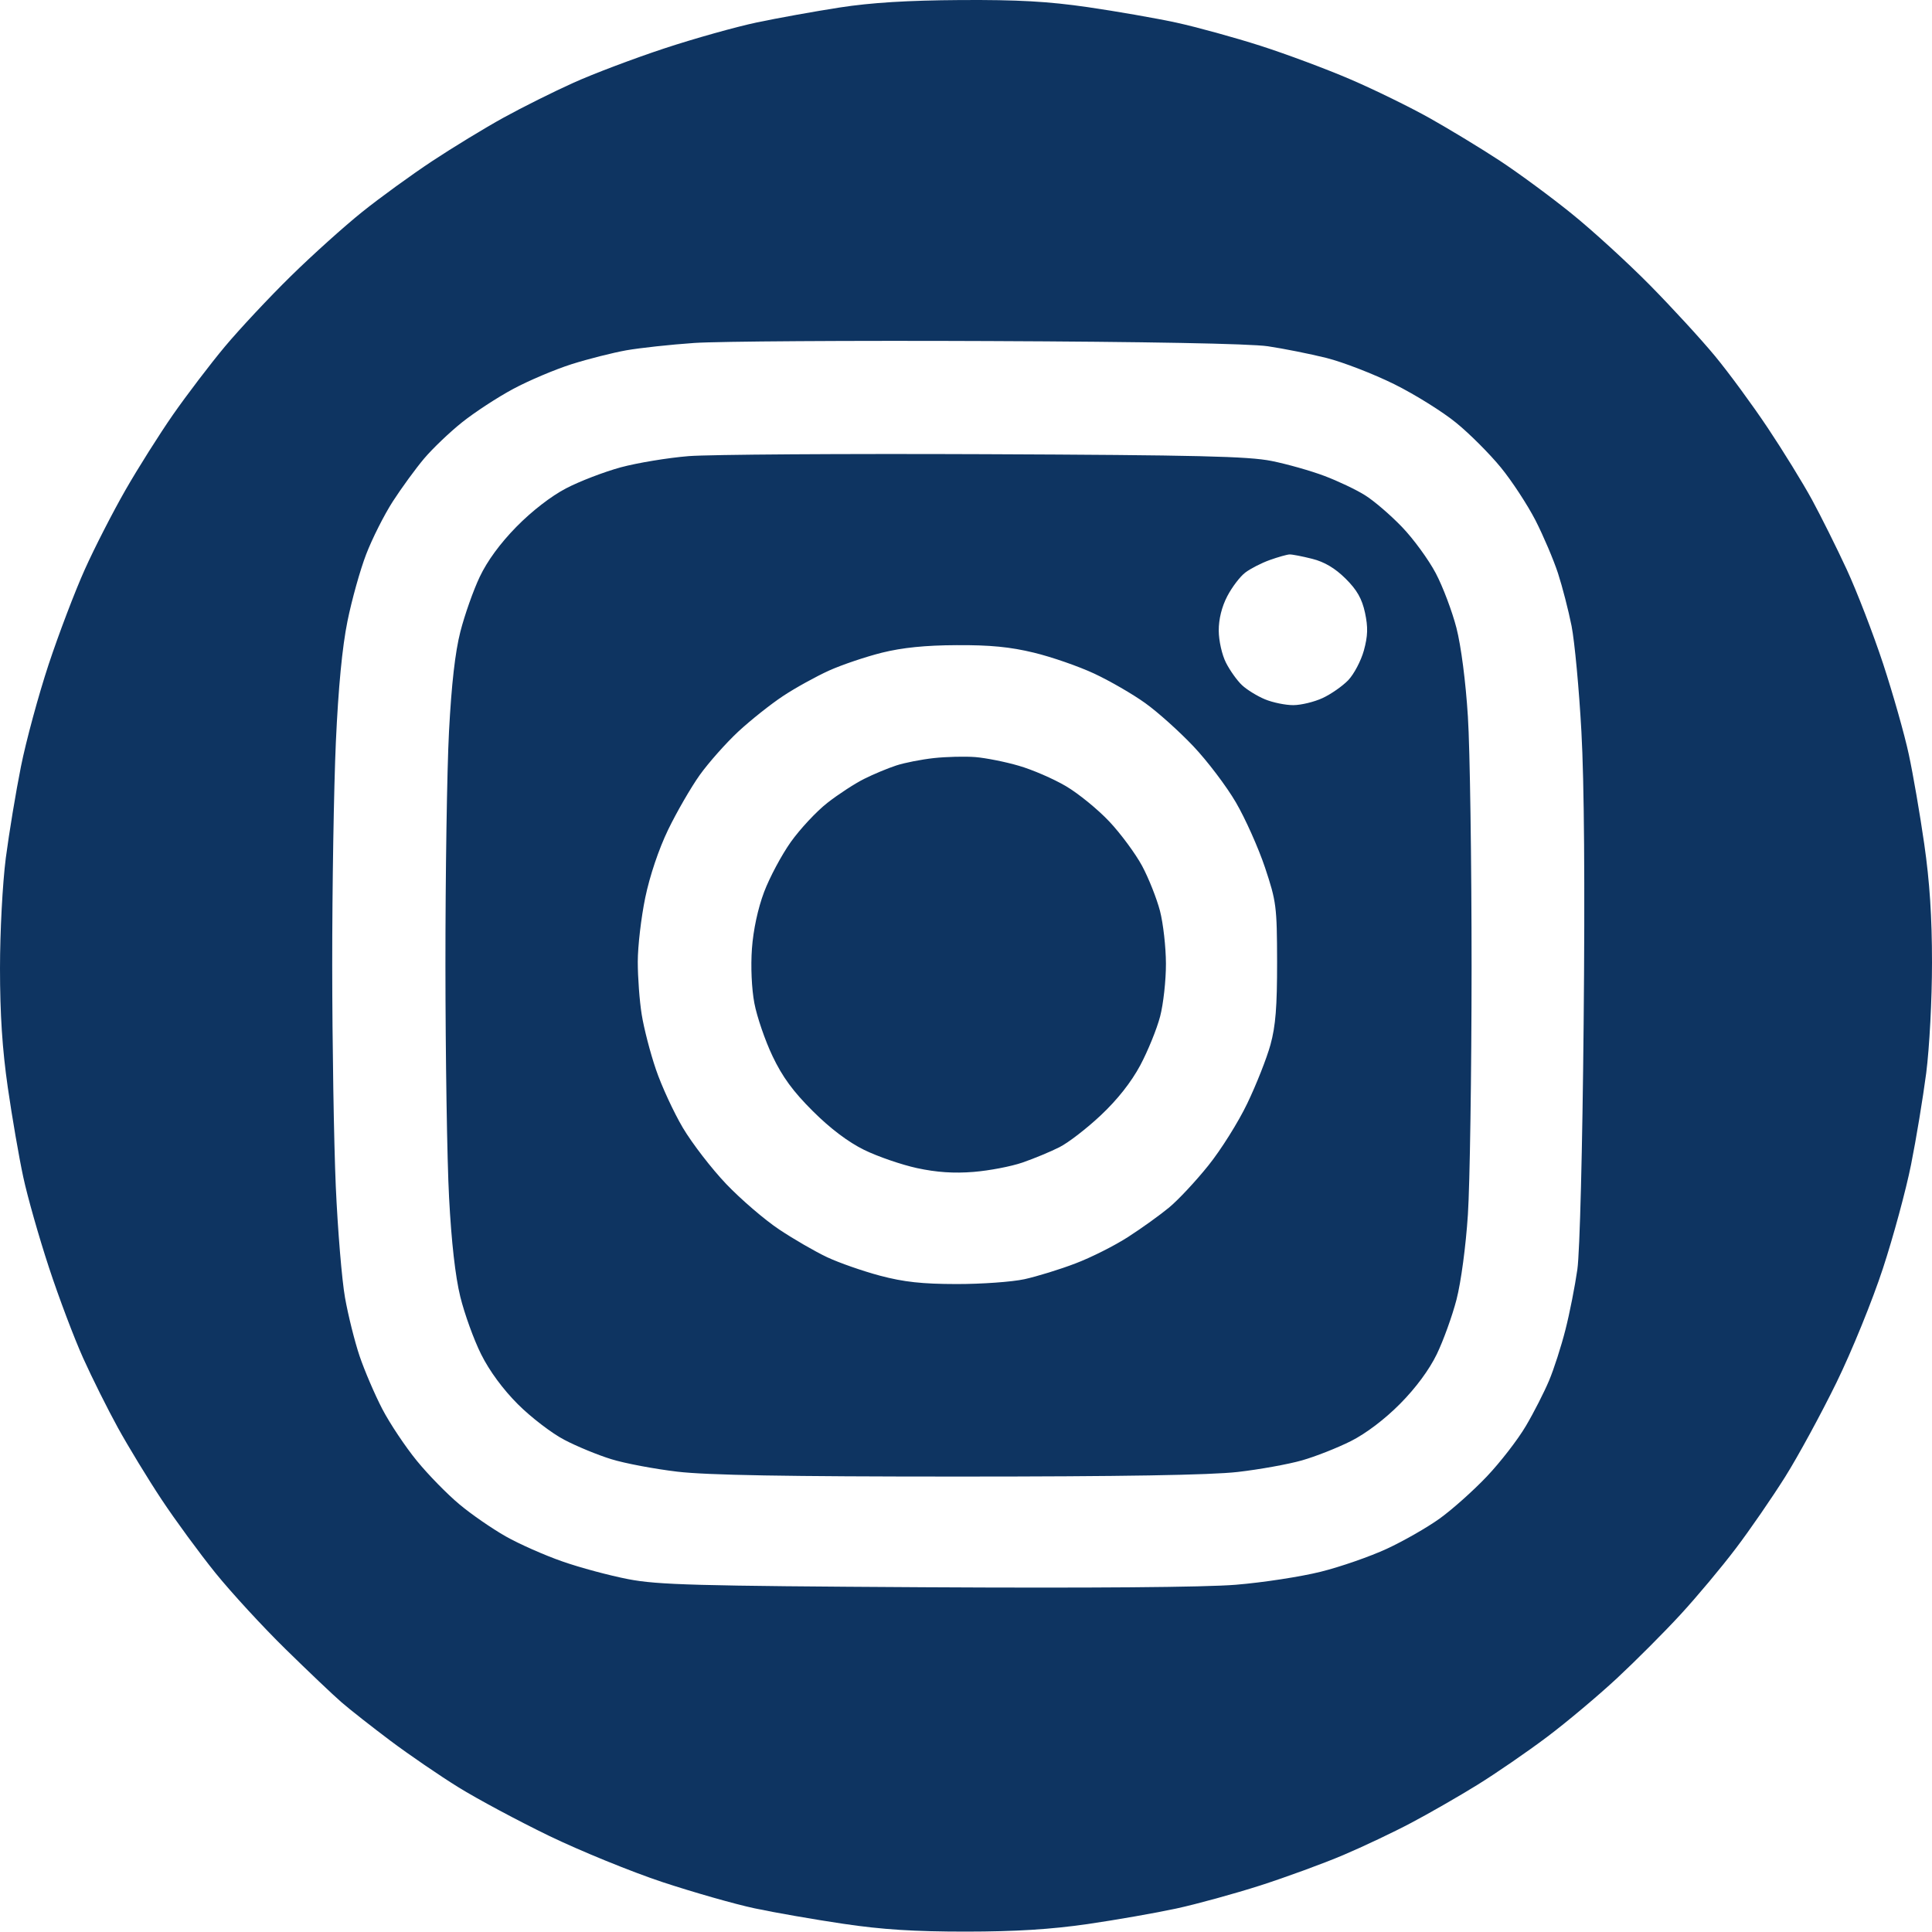
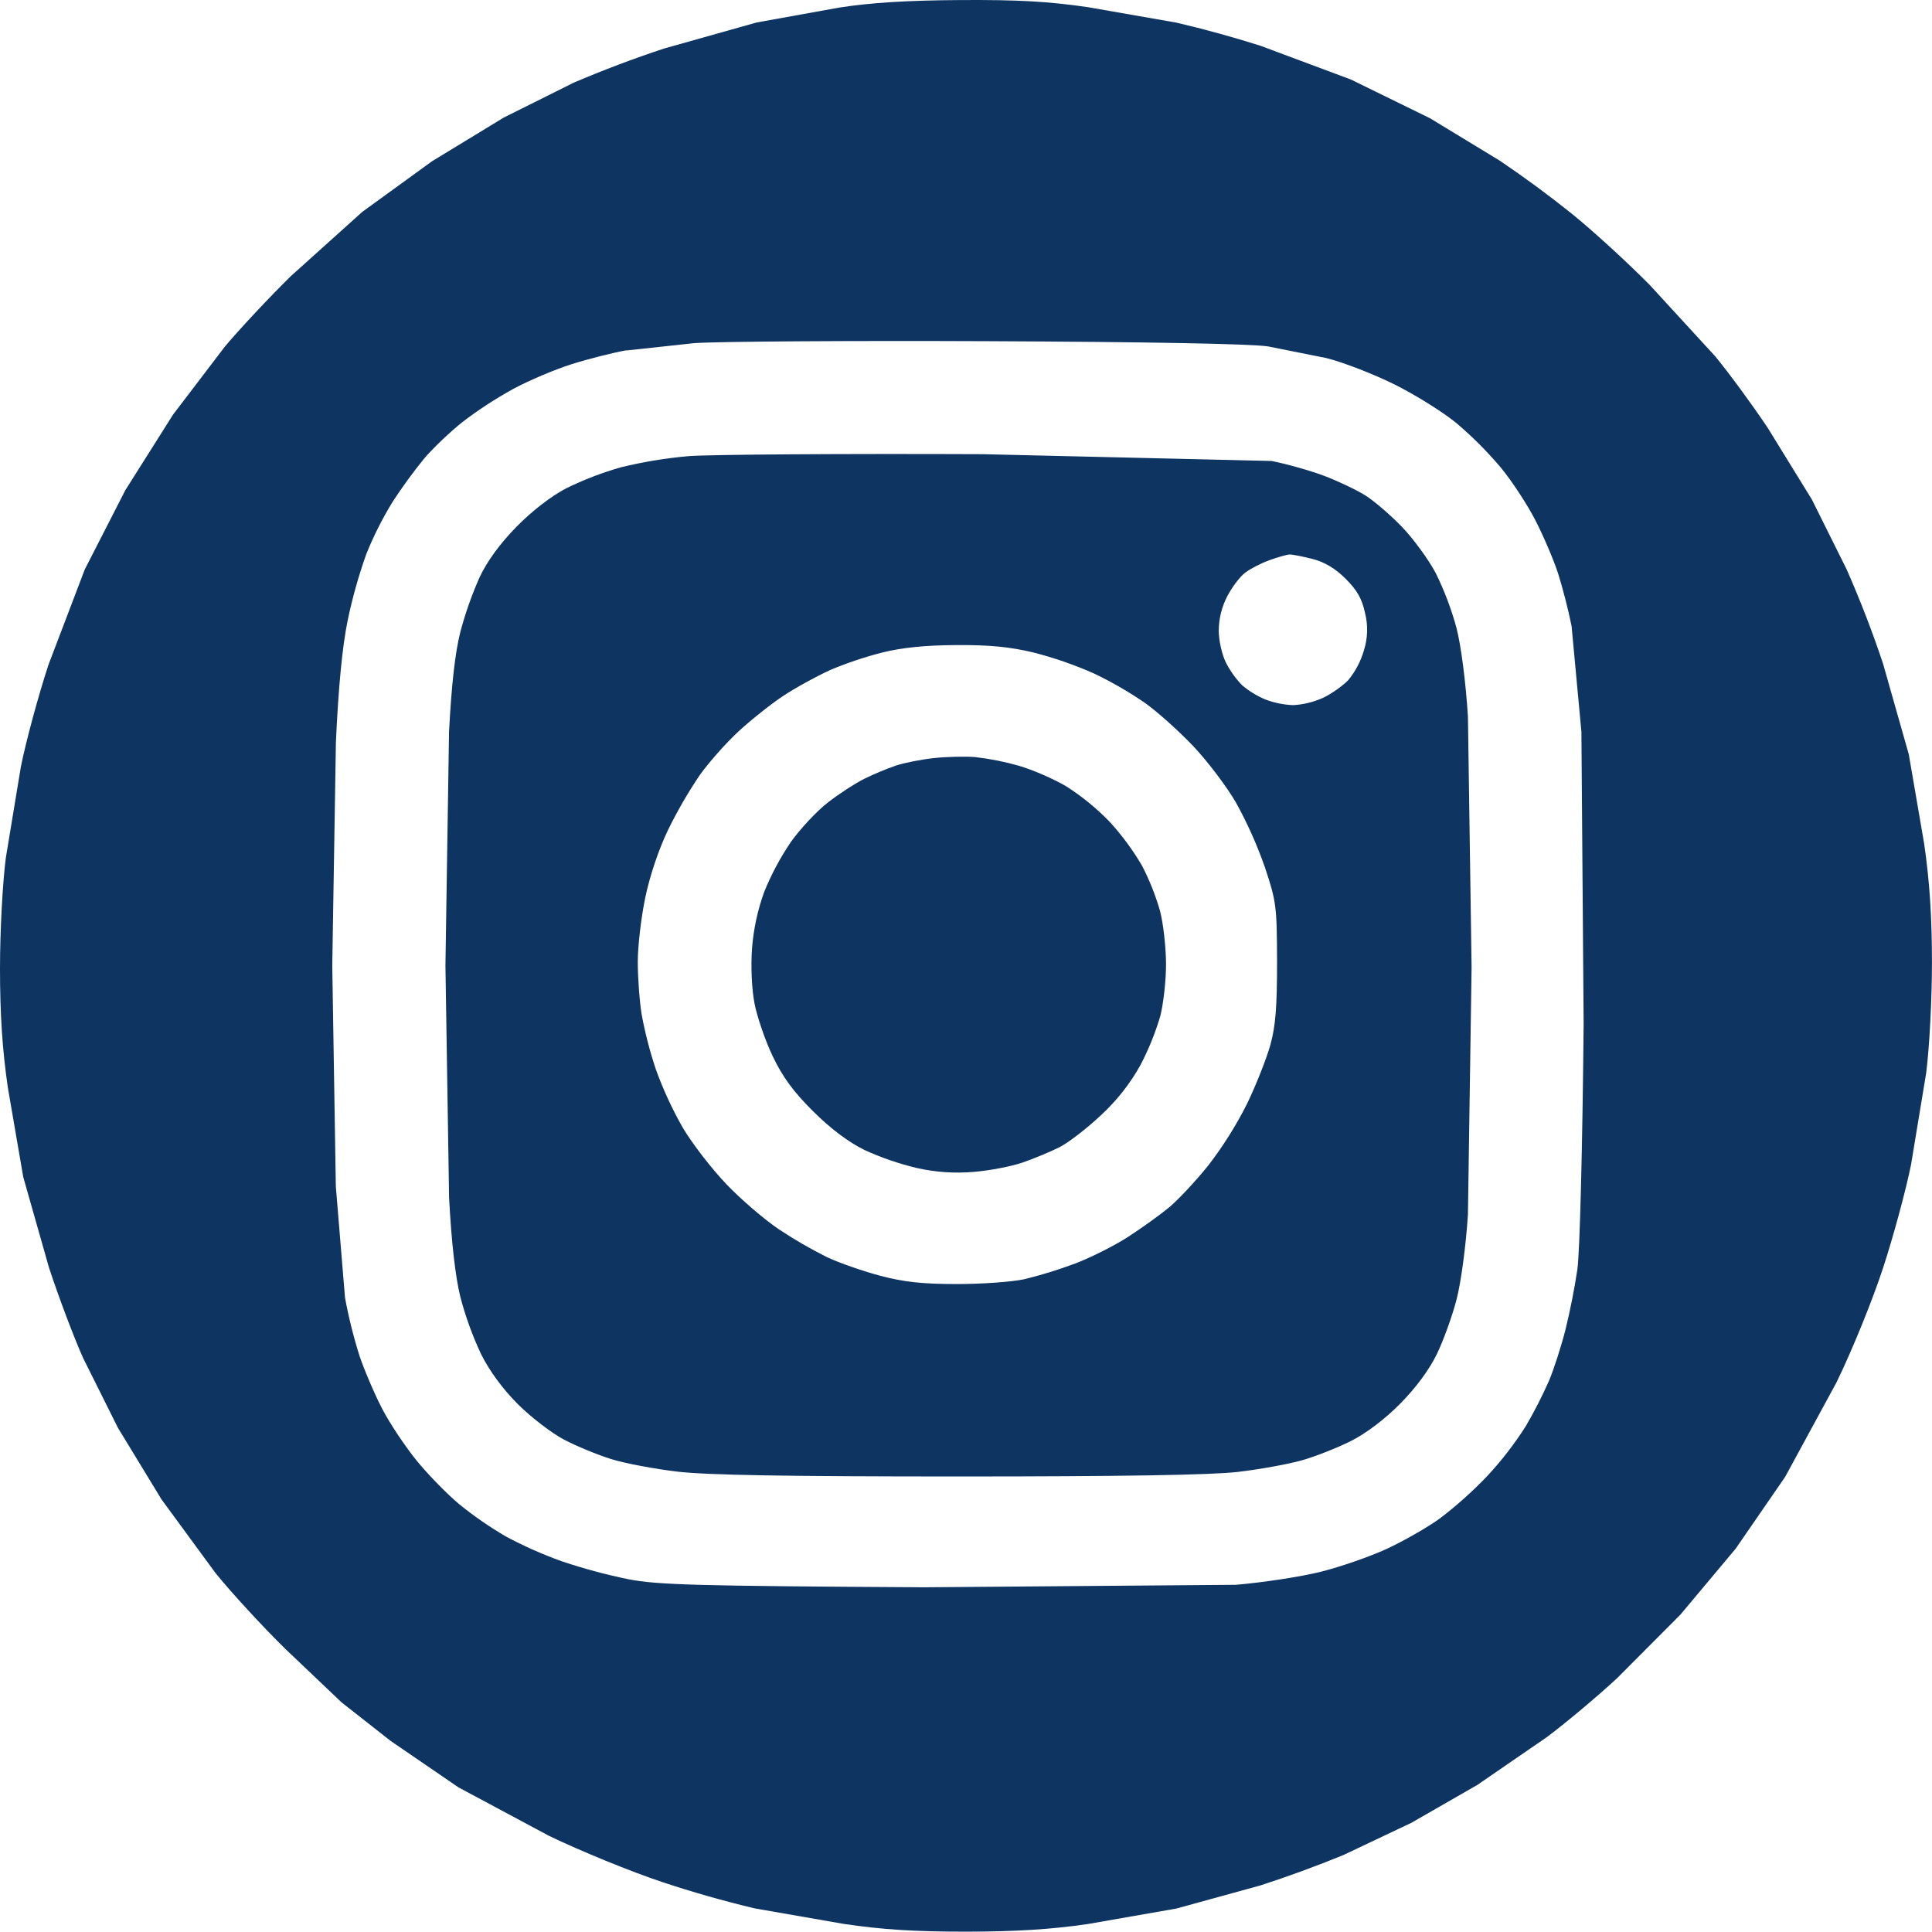
- <svg xmlns="http://www.w3.org/2000/svg" width="45" height="45" viewBox="0 0 45 45" fill="none">
-   <path fill-rule="evenodd" clip-rule="evenodd" d="M22.368 0.001C23.709 -0.007 24.413 0.033 25.334 0.166C25.999 0.263 26.929 0.425 27.4 0.527C27.871 0.63 28.752 0.872 29.355 1.065C29.96 1.259 30.909 1.613 31.465 1.853C32.02 2.092 32.851 2.499 33.31 2.757C33.77 3.016 34.502 3.46 34.937 3.746C35.372 4.032 36.123 4.585 36.606 4.976C37.09 5.366 37.909 6.115 38.427 6.639C38.944 7.164 39.629 7.909 39.948 8.296C40.268 8.683 40.819 9.434 41.174 9.966C41.529 10.498 41.992 11.249 42.203 11.636C42.413 12.023 42.778 12.754 43.013 13.262C43.248 13.77 43.63 14.759 43.861 15.459C44.091 16.16 44.361 17.11 44.459 17.569C44.558 18.027 44.72 18.967 44.819 19.656C44.946 20.536 45 21.36 45 22.424C45 23.283 44.941 24.398 44.865 24.995C44.789 25.575 44.631 26.534 44.512 27.127C44.394 27.719 44.099 28.806 43.857 29.544C43.612 30.292 43.134 31.467 42.775 32.202C42.42 32.927 41.883 33.916 41.579 34.4C41.275 34.883 40.758 35.635 40.428 36.069C40.098 36.505 39.519 37.197 39.14 37.608C38.762 38.019 38.096 38.686 37.661 39.091C37.226 39.495 36.495 40.11 36.035 40.456C35.575 40.802 34.844 41.305 34.409 41.574C33.974 41.843 33.282 42.24 32.871 42.457C32.46 42.675 31.749 43.012 31.289 43.207C30.829 43.403 29.959 43.721 29.355 43.916C28.751 44.109 27.871 44.351 27.4 44.453C26.929 44.555 25.999 44.718 25.334 44.815C24.473 44.939 23.659 44.99 22.5 44.991C21.303 44.991 20.549 44.944 19.644 44.809C18.967 44.709 18.037 44.547 17.578 44.449C17.119 44.352 16.15 44.075 15.425 43.836C14.7 43.595 13.513 43.11 12.788 42.76C12.063 42.408 11.114 41.9 10.679 41.63C10.244 41.361 9.532 40.874 9.097 40.548C8.662 40.221 8.147 39.817 7.954 39.649C7.761 39.482 7.174 38.924 6.65 38.41C6.125 37.896 5.393 37.1 5.021 36.641C4.65 36.181 4.084 35.41 3.764 34.927C3.444 34.444 2.987 33.692 2.747 33.257C2.508 32.822 2.143 32.091 1.936 31.631C1.729 31.171 1.37 30.223 1.14 29.522C0.909 28.82 0.639 27.872 0.541 27.412C0.442 26.953 0.28 26.014 0.181 25.325C0.054 24.445 0 23.621 0 22.556C0 21.698 0.059 20.583 0.135 19.985C0.211 19.405 0.369 18.447 0.488 17.854C0.606 17.262 0.896 16.194 1.131 15.481C1.367 14.768 1.747 13.77 1.976 13.262C2.204 12.754 2.63 11.924 2.921 11.416C3.212 10.908 3.711 10.117 4.03 9.658C4.35 9.2 4.892 8.487 5.235 8.076C5.578 7.666 6.271 6.925 6.775 6.431C7.278 5.937 8.027 5.264 8.438 4.935C8.848 4.606 9.58 4.075 10.063 3.755C10.547 3.435 11.298 2.977 11.733 2.738C12.168 2.498 12.901 2.133 13.359 1.927C13.818 1.719 14.768 1.361 15.469 1.129C16.169 0.898 17.139 0.626 17.622 0.524C18.105 0.422 18.976 0.265 19.556 0.175C20.292 0.061 21.14 0.009 22.368 0.001ZM14.59 8.159C14.276 8.215 13.702 8.36 13.315 8.482C12.929 8.605 12.315 8.864 11.953 9.059C11.59 9.253 11.057 9.602 10.767 9.833C10.477 10.064 10.077 10.446 9.878 10.681C9.68 10.916 9.352 11.366 9.149 11.68C8.947 11.994 8.668 12.548 8.529 12.91C8.389 13.273 8.193 13.975 8.093 14.47C7.971 15.071 7.881 16.009 7.823 17.283C7.776 18.334 7.737 20.678 7.738 22.49C7.739 24.304 7.777 26.617 7.821 27.632C7.866 28.647 7.963 29.814 8.036 30.225C8.109 30.636 8.262 31.249 8.376 31.587C8.491 31.925 8.728 32.479 8.904 32.818C9.08 33.156 9.443 33.7 9.71 34.026C9.976 34.352 10.423 34.808 10.701 35.039C10.978 35.272 11.464 35.606 11.777 35.784C12.091 35.962 12.684 36.225 13.096 36.368C13.507 36.513 14.199 36.698 14.634 36.782C15.325 36.915 16.196 36.939 21.533 36.97C25.398 36.992 28.062 36.971 28.784 36.912C29.413 36.861 30.302 36.724 30.762 36.609C31.221 36.495 31.913 36.254 32.3 36.075C32.687 35.896 33.24 35.58 33.53 35.372C33.82 35.164 34.316 34.722 34.632 34.389C34.947 34.057 35.357 33.527 35.541 33.213C35.727 32.899 35.968 32.424 36.08 32.158C36.192 31.893 36.364 31.359 36.462 30.972C36.561 30.585 36.685 29.952 36.74 29.566C36.797 29.155 36.858 26.779 36.886 23.853C36.918 20.602 36.899 18.21 36.834 17.041C36.78 16.051 36.676 14.943 36.605 14.58C36.533 14.218 36.39 13.664 36.288 13.35C36.185 13.036 35.949 12.482 35.764 12.119C35.577 11.757 35.215 11.203 34.958 10.889C34.701 10.575 34.235 10.107 33.922 9.852C33.61 9.595 32.959 9.189 32.476 8.949C31.992 8.71 31.28 8.434 30.894 8.337C30.507 8.241 29.893 8.119 29.531 8.065C29.118 8.004 26.688 7.959 23.027 7.944C19.813 7.93 16.727 7.95 16.172 7.988C15.616 8.026 14.904 8.104 14.59 8.159ZM22.939 10.579C27.894 10.6 29.077 10.628 29.619 10.737C29.982 10.81 30.536 10.967 30.85 11.086C31.163 11.204 31.589 11.406 31.794 11.535C32 11.663 32.387 11.995 32.654 12.273C32.922 12.551 33.275 13.036 33.441 13.35C33.607 13.664 33.823 14.238 33.923 14.624C34.031 15.046 34.139 15.873 34.19 16.69C34.238 17.439 34.276 20.069 34.276 22.534C34.275 25 34.236 27.59 34.19 28.291C34.142 29.027 34.03 29.863 33.925 30.269C33.825 30.655 33.617 31.229 33.465 31.543C33.289 31.905 32.977 32.328 32.612 32.696C32.253 33.058 31.821 33.386 31.465 33.566C31.151 33.724 30.636 33.927 30.322 34.016C30.009 34.105 29.335 34.227 28.828 34.285C28.199 34.357 26.131 34.392 22.324 34.392C18.316 34.392 16.471 34.36 15.776 34.278C15.245 34.215 14.552 34.085 14.238 33.987C13.925 33.891 13.43 33.687 13.14 33.534C12.85 33.382 12.365 33.01 12.063 32.708C11.716 32.361 11.4 31.933 11.206 31.543C11.037 31.205 10.819 30.602 10.721 30.203C10.605 29.731 10.514 28.925 10.46 27.896C10.413 27.026 10.376 24.594 10.375 22.49C10.374 20.387 10.411 17.936 10.458 17.041C10.516 15.938 10.601 15.189 10.723 14.712C10.822 14.325 11.024 13.752 11.173 13.438C11.348 13.068 11.649 12.656 12.028 12.27C12.386 11.905 12.834 11.558 13.184 11.375C13.497 11.211 14.071 10.991 14.458 10.885C14.845 10.781 15.557 10.663 16.04 10.624C16.523 10.586 19.628 10.565 22.939 10.579ZM29.004 13.337C28.884 13.428 28.695 13.676 28.585 13.888C28.457 14.133 28.385 14.425 28.387 14.69C28.388 14.923 28.462 15.254 28.556 15.437C28.648 15.618 28.816 15.854 28.929 15.959C29.043 16.066 29.284 16.214 29.465 16.289C29.646 16.364 29.944 16.425 30.125 16.424C30.306 16.423 30.612 16.349 30.806 16.259C30.999 16.17 31.267 15.983 31.402 15.844C31.536 15.704 31.7 15.393 31.767 15.152C31.86 14.812 31.866 14.612 31.794 14.273C31.723 13.946 31.608 13.742 31.341 13.477C31.097 13.235 30.848 13.087 30.564 13.016C30.335 12.958 30.097 12.912 30.037 12.914C29.976 12.916 29.769 12.975 29.575 13.044C29.382 13.113 29.124 13.245 29.004 13.337ZM19.314 15.617C19.012 15.754 18.528 16.02 18.24 16.211C17.952 16.401 17.481 16.776 17.195 17.041C16.909 17.308 16.506 17.762 16.298 18.052C16.092 18.342 15.761 18.915 15.562 19.326C15.342 19.782 15.135 20.399 15.029 20.908C14.934 21.368 14.855 22.04 14.855 22.402C14.855 22.765 14.896 23.319 14.947 23.633C14.997 23.947 15.145 24.521 15.277 24.907C15.408 25.294 15.692 25.908 15.906 26.27C16.122 26.633 16.575 27.221 16.915 27.578C17.256 27.935 17.811 28.412 18.149 28.637C18.488 28.863 18.992 29.155 19.27 29.285C19.548 29.415 20.102 29.608 20.5 29.714C21.051 29.86 21.48 29.907 22.28 29.908C22.86 29.909 23.572 29.858 23.862 29.795C24.152 29.731 24.687 29.567 25.049 29.428C25.412 29.291 25.965 29.012 26.279 28.809C26.593 28.607 27.022 28.298 27.232 28.124C27.442 27.95 27.852 27.512 28.143 27.149C28.435 26.787 28.845 26.134 29.053 25.698C29.262 25.263 29.504 24.65 29.591 24.336C29.712 23.897 29.747 23.449 29.746 22.402C29.743 21.11 29.728 20.998 29.464 20.205C29.31 19.747 29.005 19.064 28.786 18.689C28.568 18.315 28.122 17.726 27.795 17.381C27.469 17.037 26.965 16.584 26.675 16.377C26.385 16.168 25.851 15.86 25.488 15.69C25.126 15.521 24.493 15.301 24.082 15.202C23.53 15.068 23.06 15.022 22.28 15.027C21.55 15.03 21.016 15.085 20.544 15.202C20.17 15.295 19.616 15.482 19.314 15.617ZM22.72 17.634C22.961 17.654 23.417 17.744 23.73 17.836C24.044 17.926 24.539 18.141 24.829 18.312C25.119 18.483 25.574 18.854 25.84 19.137C26.105 19.419 26.448 19.884 26.602 20.169C26.755 20.455 26.942 20.926 27.018 21.216C27.093 21.506 27.156 22.06 27.157 22.447C27.158 22.833 27.097 23.387 27.021 23.677C26.945 23.967 26.737 24.478 26.56 24.811C26.348 25.206 26.029 25.611 25.642 25.975C25.316 26.282 24.881 26.618 24.675 26.721C24.47 26.825 24.084 26.985 23.818 27.077C23.553 27.169 23.039 27.267 22.676 27.296C22.218 27.333 21.815 27.306 21.357 27.207C20.995 27.128 20.441 26.937 20.127 26.783C19.755 26.6 19.338 26.285 18.932 25.88C18.475 25.426 18.223 25.082 17.994 24.6C17.821 24.238 17.631 23.683 17.571 23.369C17.507 23.031 17.484 22.511 17.514 22.095C17.546 21.657 17.653 21.16 17.797 20.777C17.925 20.438 18.205 19.914 18.419 19.612C18.634 19.31 19.016 18.9 19.27 18.701C19.524 18.502 19.91 18.25 20.127 18.142C20.344 18.033 20.681 17.893 20.874 17.83C21.067 17.766 21.463 17.689 21.753 17.657C22.043 17.626 22.478 17.615 22.72 17.634Z" fill="#0E3461" />
+ <svg xmlns="http://www.w3.org/2000/svg" width="45" height="45" fill="none">
+   <path fill-rule="evenodd" d="M22.368.001c1.34-.008 2.045.032 2.966.165L27.4.527a26.25 26.25 0 0 1 1.956.538l2.109.787 1.846.904 1.626.989a25.77 25.77 0 0 1 1.67 1.23c.483.39 1.303 1.139 1.82 1.664l1.521 1.657c.32.387.871 1.138 1.226 1.67l1.029 1.67.809 1.626a25.12 25.12 0 0 1 .848 2.197l.599 2.109.359 2.087c.127.88.181 1.704.181 2.769 0 .859-.059 1.973-.135 2.571l-.352 2.131c-.119.592-.413 1.68-.655 2.417-.245.748-.723 1.923-1.083 2.659L41.579 34.4l-1.151 1.67-1.288 1.538-1.479 1.484c-.435.404-1.166 1.019-1.626 1.365l-1.626 1.118-1.538.883-1.582.75a27.52 27.52 0 0 1-1.934.708l-1.956.538-2.065.361c-.861.125-1.675.176-2.834.177-1.197 0-1.951-.047-2.856-.182l-2.065-.36a25.53 25.53 0 0 1-2.153-.613c-.725-.241-1.912-.725-2.637-1.076l-2.109-1.129-1.582-1.083-1.143-.898L6.65 38.41c-.525-.514-1.257-1.309-1.629-1.769l-1.257-1.714-1.017-1.67-.811-1.626c-.207-.46-.566-1.408-.796-2.109l-.599-2.109-.359-2.087C.054 24.445 0 23.621 0 22.556c0-.859.059-1.973.135-2.571l.352-2.131c.119-.592.408-1.66.643-2.373l.845-2.219.945-1.846L4.03 9.658l1.205-1.582c.344-.41 1.036-1.151 1.54-1.645l1.663-1.496 1.626-1.18 1.67-1.017 1.626-.811a26.65 26.65 0 0 1 2.109-.797l2.153-.606 1.934-.349c.736-.114 1.585-.166 2.813-.174zM14.59 8.159c-.314.056-.888.201-1.274.323s-1 .381-1.362.577a9.46 9.46 0 0 0-1.186.774c-.29.231-.69.613-.889.848a12.01 12.01 0 0 0-.729.999 8.1 8.1 0 0 0-.62 1.23 11.83 11.83 0 0 0-.436 1.56c-.122.601-.212 1.538-.27 2.813l-.085 5.208.083 5.142.214 2.593a11.38 11.38 0 0 0 .34 1.362c.115.338.352.892.528 1.23s.539.882.806 1.209.713.782.991 1.013a8.76 8.76 0 0 0 1.077.745 9.67 9.67 0 0 0 1.318.584 13.24 13.24 0 0 0 1.538.414c.691.133 1.562.157 6.899.188l7.251-.058c.628-.052 1.518-.188 1.978-.303s1.151-.355 1.538-.534.94-.495 1.23-.703a9.45 9.45 0 0 0 1.101-.983 7.99 7.99 0 0 0 .91-1.176 10.66 10.66 0 0 0 .539-1.055c.112-.265.284-.8.382-1.186a15.92 15.92 0 0 0 .278-1.406c.057-.41.118-2.787.146-5.713l-.052-6.811-.229-2.461c-.071-.362-.215-.917-.316-1.23s-.339-.867-.525-1.23-.548-.917-.806-1.23a8.87 8.87 0 0 0-1.035-1.037c-.312-.257-.963-.663-1.447-.903s-1.195-.515-1.582-.612l-1.362-.272c-.413-.061-2.843-.105-6.504-.121-3.214-.014-6.3.006-6.855.045l-1.582.171zm8.35 2.421l6.68.157c.363.073.917.23 1.23.349s.739.321.945.449.592.46.86.738.621.763.787 1.077a7.16 7.16 0 0 1 .482 1.274c.108.422.215 1.249.267 2.065l.085 5.845-.085 5.757c-.048.736-.16 1.572-.265 1.977-.1.387-.308.961-.46 1.274-.176.362-.489.785-.853 1.153-.359.362-.791.69-1.147.869-.314.158-.829.361-1.143.45s-.987.211-1.494.27c-.629.072-2.697.106-6.504.106-4.009 0-5.853-.032-6.548-.113-.532-.063-1.224-.193-1.538-.291s-.809-.301-1.099-.453-.774-.524-1.077-.826c-.347-.347-.663-.775-.857-1.165a7.75 7.75 0 0 1-.485-1.34c-.116-.472-.207-1.278-.261-2.307l-.085-5.405.084-5.449c.058-1.103.143-1.852.265-2.329a8.61 8.61 0 0 1 .45-1.274c.175-.37.476-.781.855-1.168.358-.365.806-.712 1.156-.895a7.75 7.75 0 0 1 1.274-.49 10.61 10.61 0 0 1 1.582-.261c.483-.038 3.588-.059 6.9-.045zm6.064 2.757c-.12.091-.309.339-.419.551a1.77 1.77 0 0 0-.198.802c.001.233.076.563.169.747a2.25 2.25 0 0 0 .373.522 2.13 2.13 0 0 0 .536.33 2.03 2.03 0 0 0 .659.135 1.98 1.98 0 0 0 .681-.165c.193-.089.461-.276.596-.415a1.92 1.92 0 0 0 .366-.692 1.58 1.58 0 0 0 .026-.879c-.07-.327-.186-.531-.453-.795-.244-.242-.493-.39-.777-.461-.229-.058-.467-.104-.527-.102s-.268.061-.461.13-.451.201-.571.293zm-9.69 2.281c-.302.136-.786.402-1.074.593s-.758.565-1.045.831-.689.721-.896 1.011a10.68 10.68 0 0 0-.737 1.274c-.22.456-.427 1.072-.533 1.582-.096.46-.174 1.132-.174 1.494s.04.917.091 1.23a9.49 9.49 0 0 0 .33 1.274 8.74 8.74 0 0 0 .629 1.362c.215.363.669.951 1.009 1.308s.896.834 1.234 1.06a10.58 10.58 0 0 0 1.121.648c.278.13.832.323 1.23.429.55.146.979.193 1.78.194.58.001 1.292-.05 1.582-.113a10.42 10.42 0 0 0 1.186-.367c.363-.138.917-.417 1.23-.62s.743-.511.953-.685.62-.613.912-.976a8.94 8.94 0 0 0 .91-1.45c.209-.435.451-1.049.538-1.362.121-.439.156-.887.155-1.934-.003-1.293-.018-1.404-.282-2.197a9.81 9.81 0 0 0-.678-1.516c-.218-.374-.664-.963-.991-1.308s-.831-.797-1.121-1.005a8.95 8.95 0 0 0-1.187-.686 8.97 8.97 0 0 0-1.406-.489c-.552-.133-1.022-.179-1.802-.175-.73.004-1.264.058-1.736.175a8.92 8.92 0 0 0-1.23.416zm3.406 2.017a6.24 6.24 0 0 1 1.011.201c.314.091.809.305 1.099.476a5.61 5.61 0 0 1 1.011.824 6.02 6.02 0 0 1 .762 1.033 5.77 5.77 0 0 1 .416 1.047c.076.29.138.844.14 1.23s-.061.94-.136 1.23a6.39 6.39 0 0 1-.461 1.134 4.69 4.69 0 0 1-.918 1.165c-.326.307-.761.642-.967.746s-.591.264-.857.356-.78.19-1.143.219a4.31 4.31 0 0 1-1.318-.09 6.55 6.55 0 0 1-1.23-.424c-.372-.183-.789-.498-1.195-.903-.457-.454-.708-.798-.938-1.281-.173-.362-.363-.917-.423-1.23-.064-.338-.087-.859-.057-1.274a5.01 5.01 0 0 1 .283-1.318 6.27 6.27 0 0 1 .622-1.165c.215-.302.597-.712.851-.911s.64-.451.857-.559a6.61 6.61 0 0 1 .747-.312c.193-.063.589-.141.879-.172s.725-.042.967-.023z" fill="#0e3461" />
</svg>
